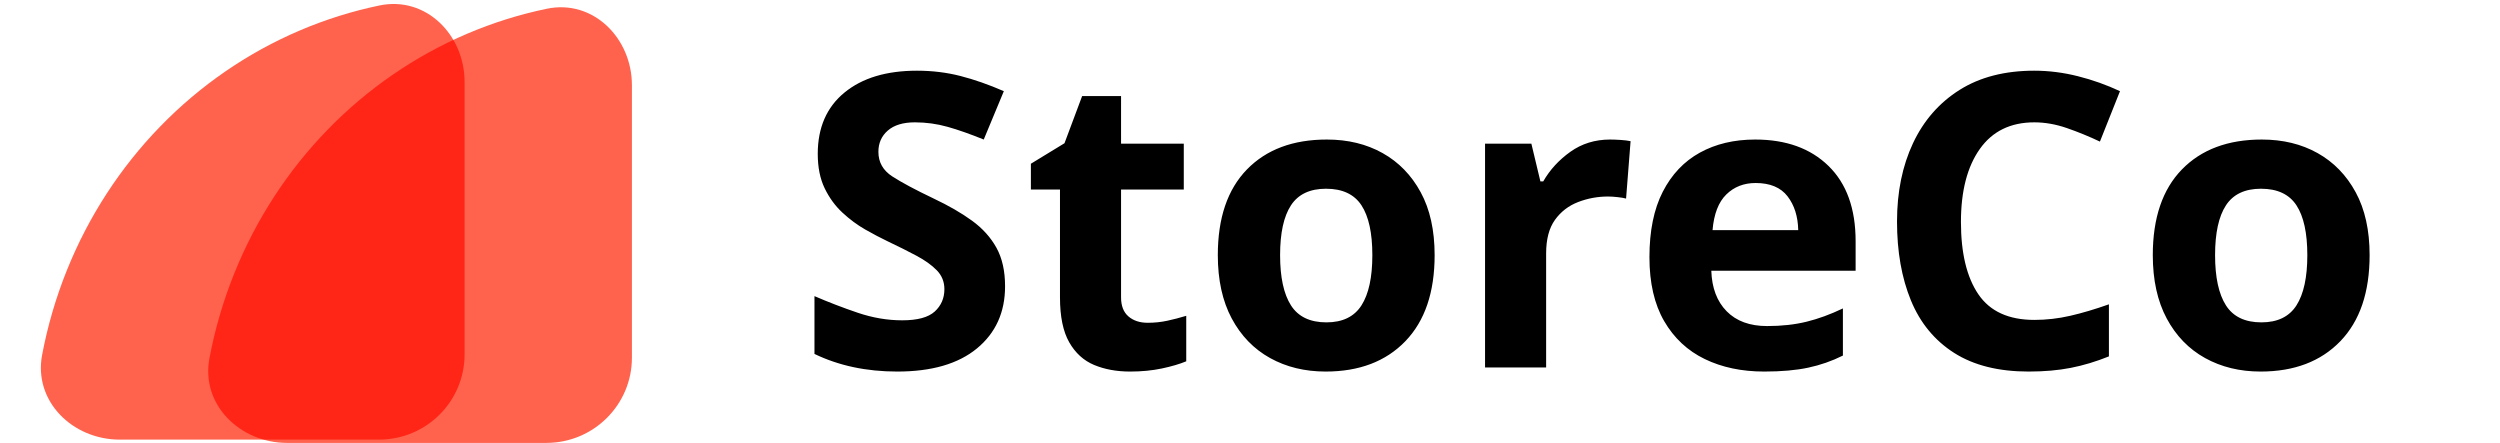
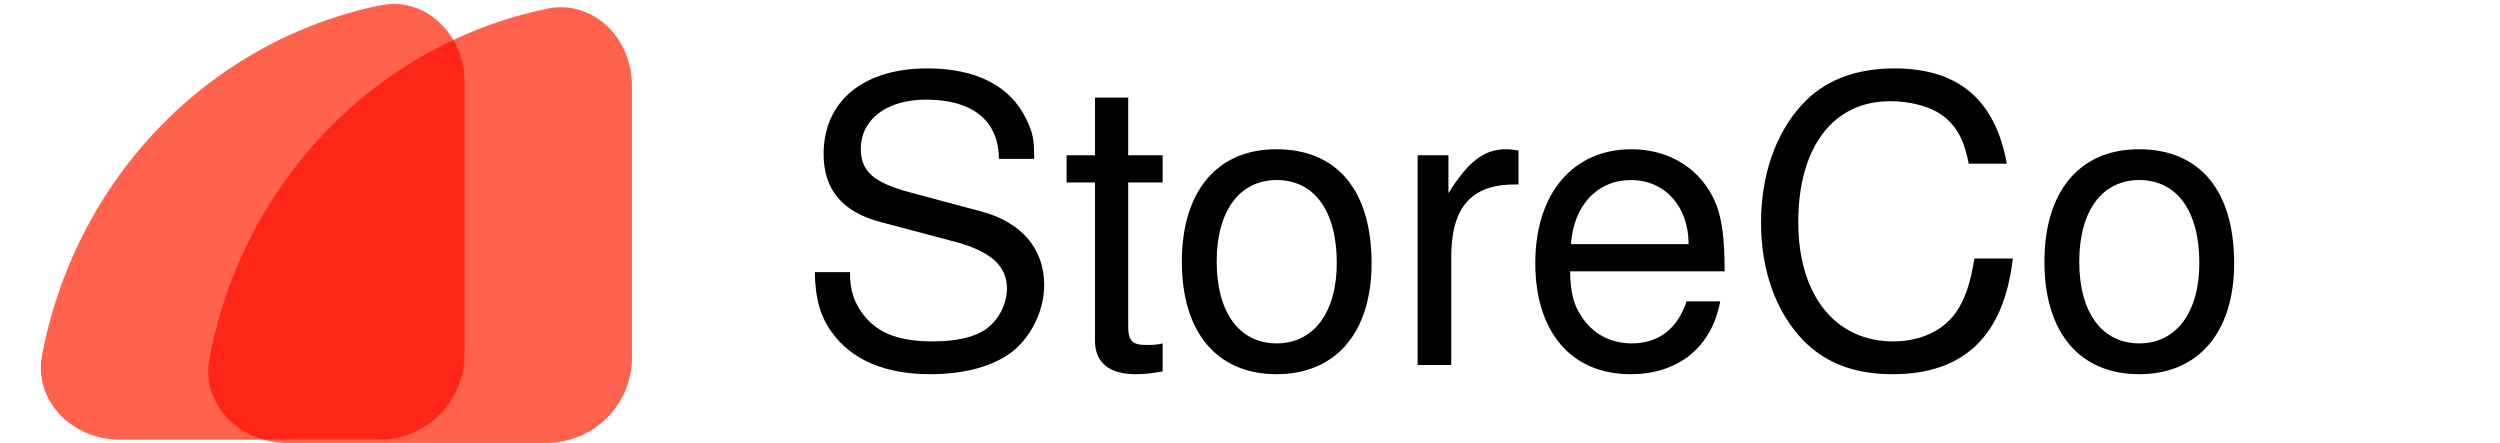
<svg xmlns="http://www.w3.org/2000/svg" width="1524" height="270" viewBox="0 0 1524 270">
-   <text id="StoreCo" xml:space="preserve" x="485" y="224" font-family="Proxima Nova" font-size="249.876" font-weight="700" fill="#000000">StoreCo</text>
+   <text id="StoreCo" xml:space="preserve" x="485" y="222.5" font-family="Helvetica" font-size="244" fill="#000000">StoreCo</text>
  <g id="Group" style="mix-blend-mode:multiply">
    <path id="Path" fill="#ff634d" stroke="none" d="M 73.019 268 C 44.195 268 20.333 244.557 25.668 216.376 C 29.012 198.708 34.074 181.386 40.8 164.675 C 53.987 131.918 73.313 102.152 97.679 77.081 C 122.044 52.009 150.97 32.121 182.803 18.553 C 198.52 11.854 214.794 6.76 231.39 3.319 C 259.609 -2.531 283.215 21.247 283.215 49.923 L 283.215 216.077 C 283.215 244.753 259.848 268 231.023 268 L 73.019 268 Z" />
  </g>
  <g id="Group-copy" style="mix-blend-mode:multiply">
    <path id="path1" fill="#ff634d" stroke="none" d="M 175.019 270 C 146.195 270 122.333 246.557 127.668 218.376 C 131.012 200.708 136.074 183.386 142.8 166.675 C 155.987 133.918 175.313 104.152 199.679 79.081 C 224.044 54.009 252.97 34.121 284.803 20.553 C 300.52 13.854 316.794 8.76 333.39 5.319 C 361.609 -0.531 385.215 23.247 385.215 51.923 L 385.215 218.077 C 385.215 246.753 361.848 270 333.023 270 L 175.019 270 Z" />
  </g>
</svg>
